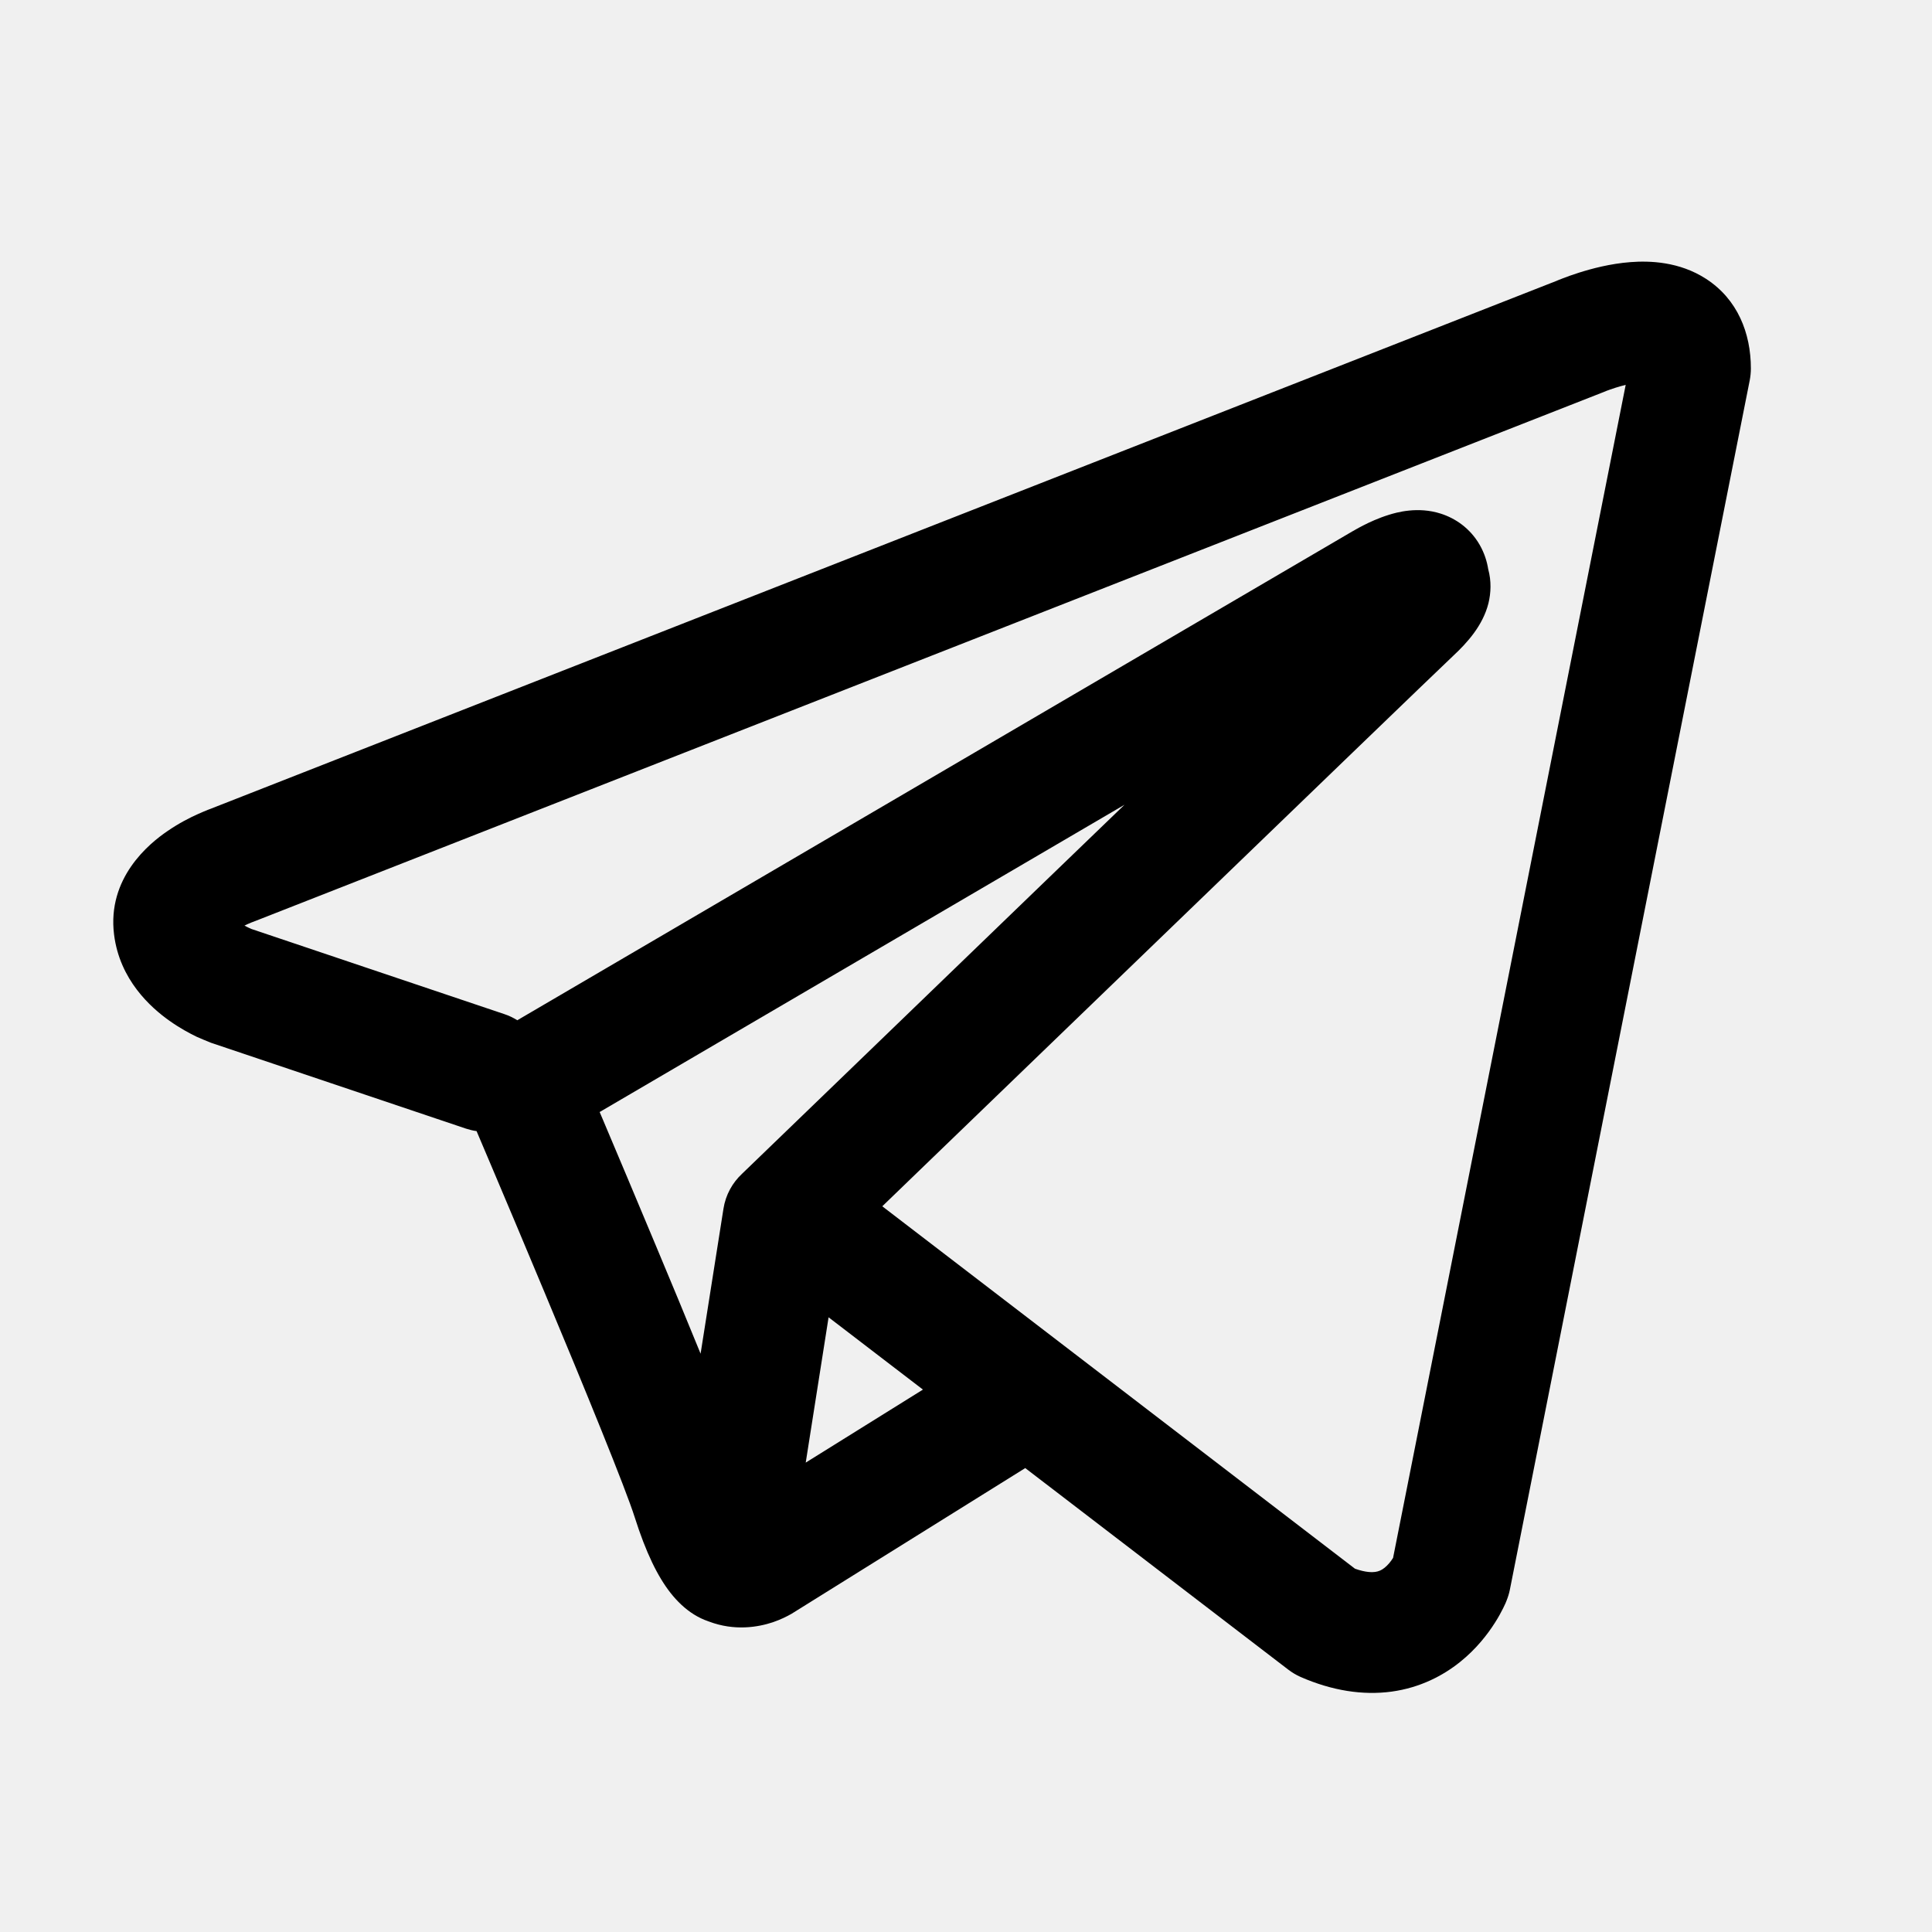
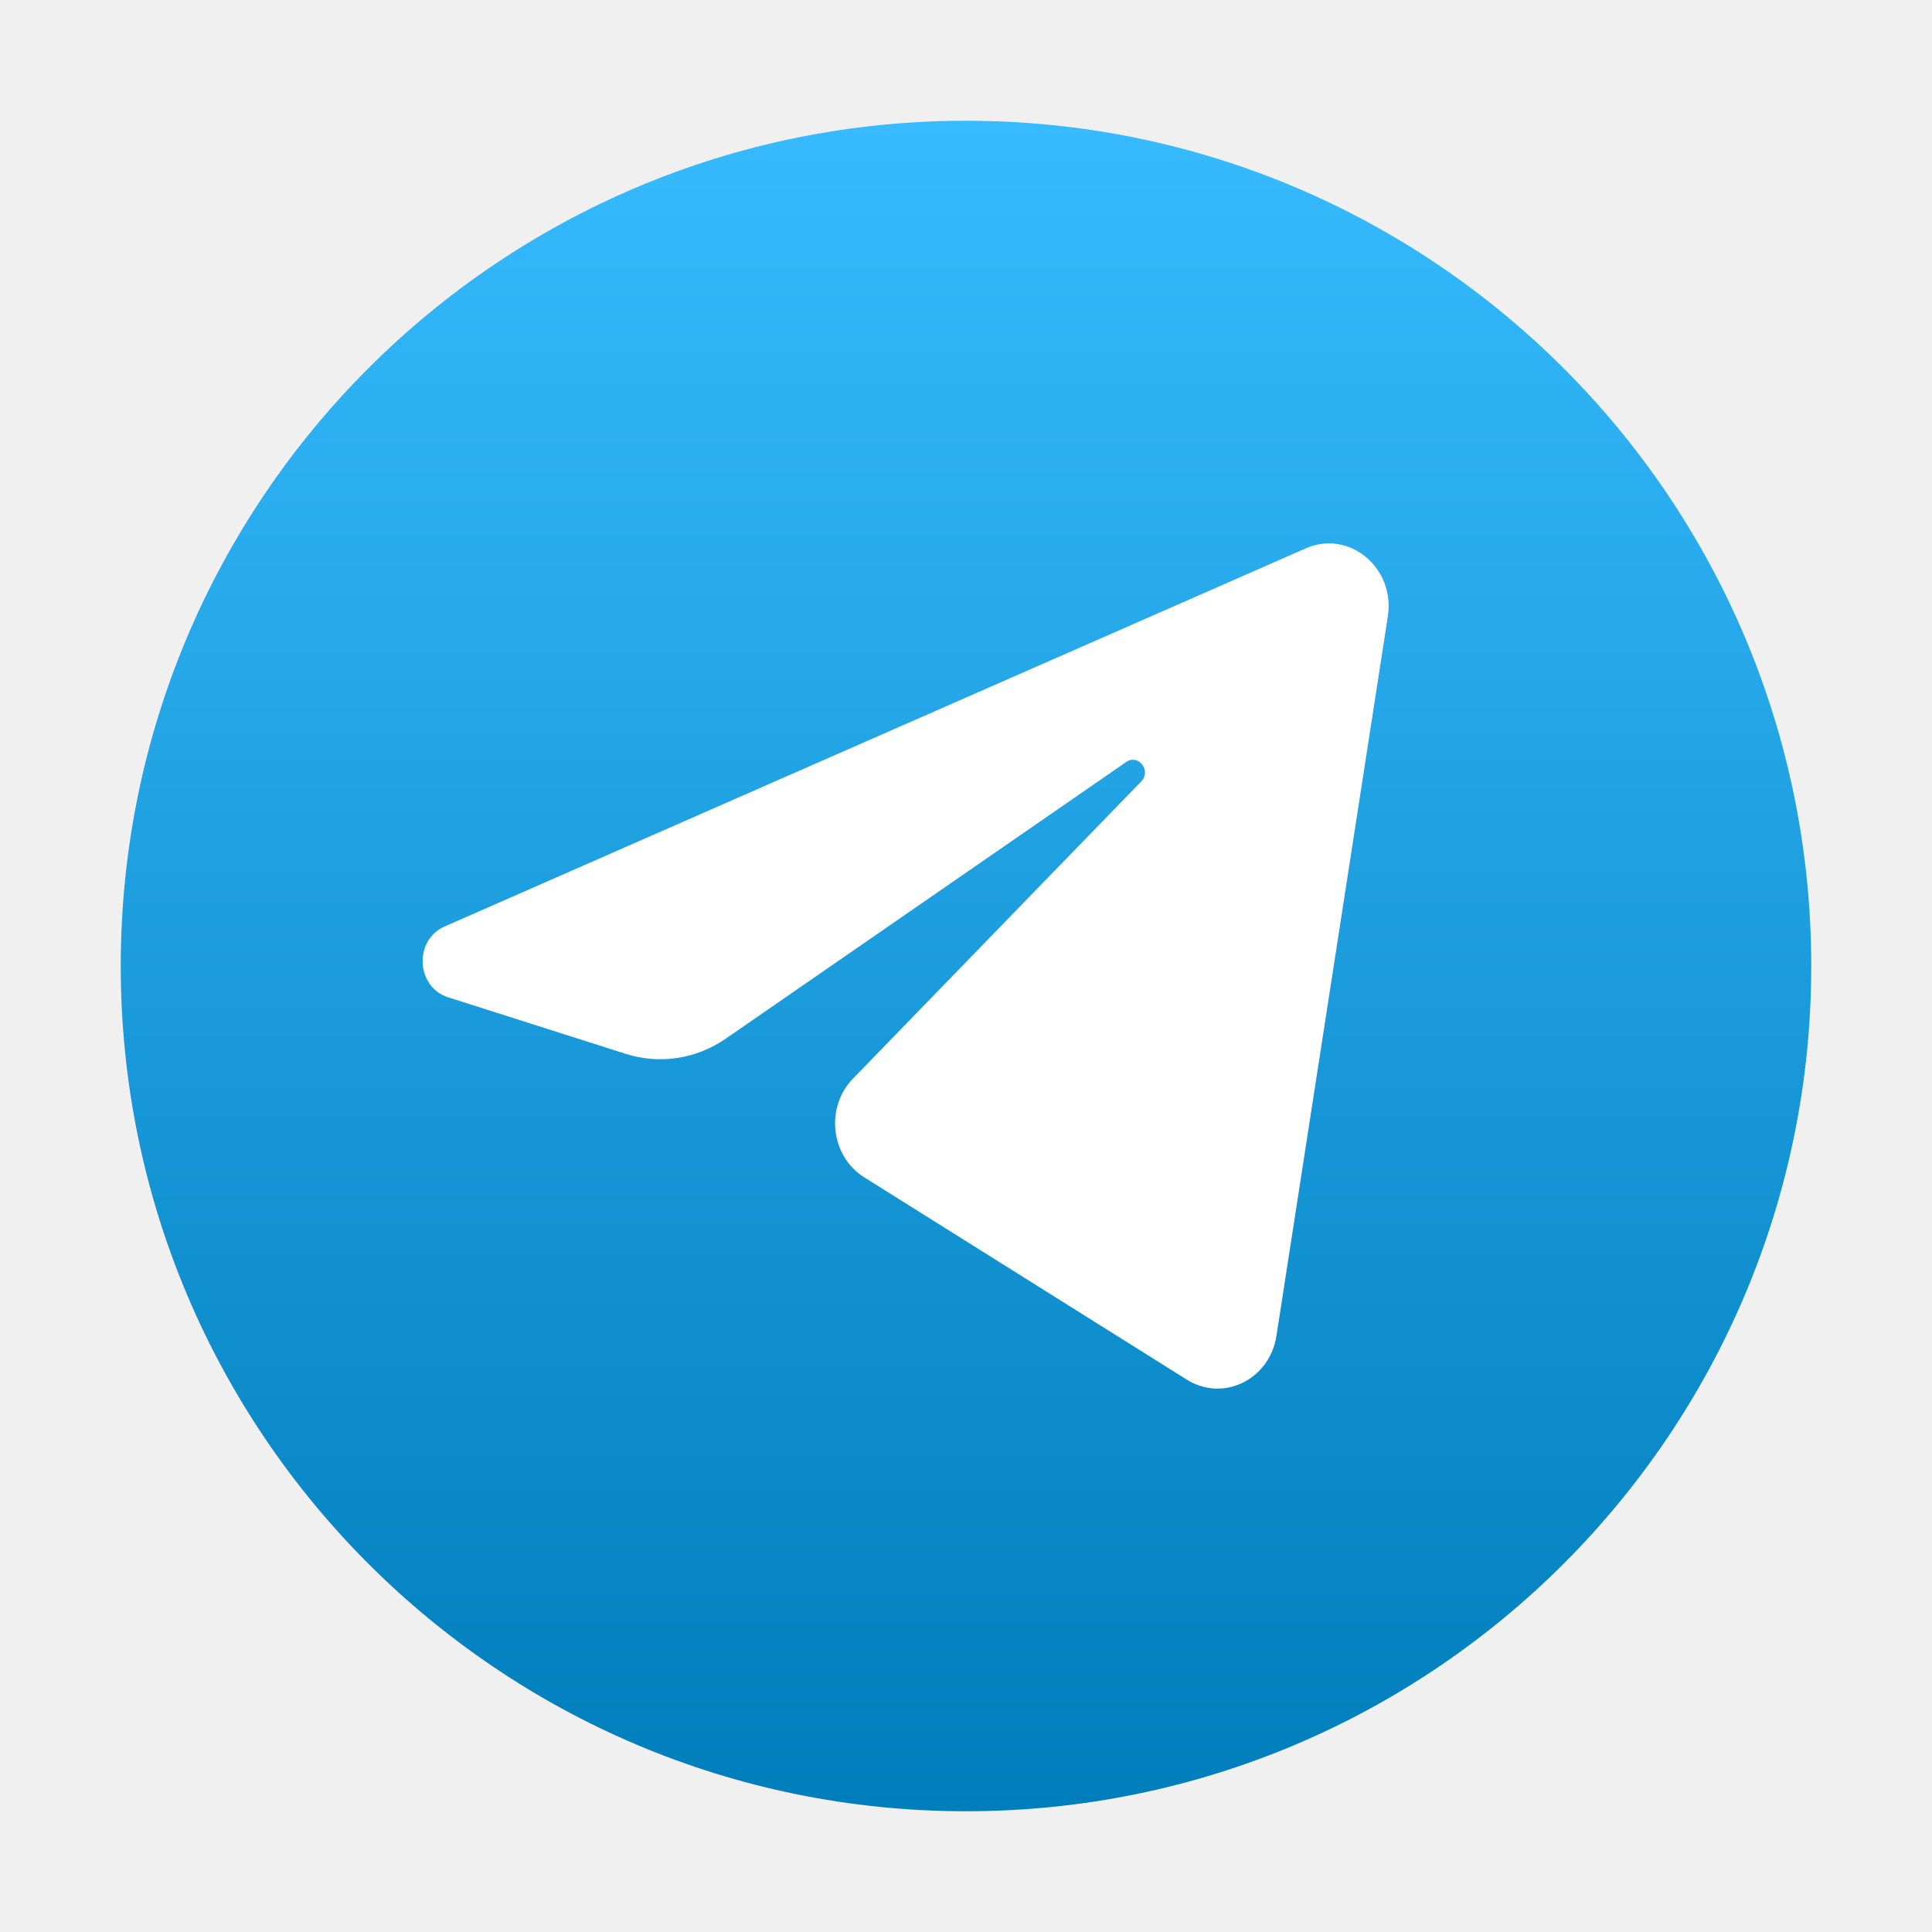
- <svg xmlns="http://www.w3.org/2000/svg" width="800px" height="800px" viewBox="0 0 24 24" fill="none">
-   <path fill-rule="evenodd" clip-rule="evenodd" d="M5.788 14.02C5.831 14.034 5.875 14.045 5.92 14.051C5.968 14.164 6.03 14.311 6.103 14.482C6.28 14.899 6.518 15.464 6.764 16.053C7.267 17.255 7.773 18.494 7.885 18.849C8.024 19.287 8.17 19.585 8.33 19.788C8.413 19.893 8.508 19.985 8.62 20.055C8.676 20.09 8.736 20.119 8.798 20.14C8.801 20.141 8.803 20.142 8.806 20.143C9.126 20.264 9.418 20.213 9.601 20.152C9.698 20.119 9.777 20.079 9.833 20.047C9.862 20.03 9.886 20.015 9.905 20.002L9.91 19.999L12.736 18.237L16.001 20.739C16.049 20.776 16.101 20.807 16.157 20.832C16.549 21.003 16.929 21.062 17.286 21.014C17.643 20.965 17.926 20.815 18.137 20.646C18.343 20.481 18.483 20.296 18.57 20.159C18.615 20.089 18.648 20.027 18.672 19.979C18.684 19.955 18.693 19.935 18.701 19.918L18.71 19.896L18.713 19.888L18.715 19.884L18.716 19.882L18.716 19.881C18.733 19.838 18.747 19.794 18.756 19.748L21.736 4.723C21.745 4.675 21.75 4.626 21.75 4.577C21.75 4.137 21.584 3.718 21.195 3.465C20.861 3.248 20.49 3.238 20.256 3.256C20.003 3.275 19.769 3.338 19.612 3.388C19.53 3.414 19.462 3.439 19.413 3.458C19.388 3.467 19.367 3.476 19.352 3.482L19.341 3.487L2.627 10.043L2.625 10.044C2.614 10.048 2.601 10.053 2.585 10.059C2.552 10.072 2.509 10.09 2.458 10.113C2.359 10.157 2.221 10.227 2.079 10.325C1.851 10.48 1.329 10.906 1.417 11.61C1.487 12.171 1.871 12.515 2.106 12.681C2.234 12.772 2.356 12.837 2.445 12.88C2.487 12.899 2.572 12.934 2.61 12.949L2.619 12.953L5.788 14.02ZM19.926 4.868L19.924 4.869C19.915 4.872 19.907 4.876 19.898 4.879L3.164 11.444C3.156 11.447 3.147 11.45 3.138 11.454L3.129 11.457C3.118 11.461 3.1 11.469 3.077 11.479C3.065 11.485 3.051 11.491 3.037 11.498C3.056 11.508 3.074 11.518 3.09 11.525C3.105 11.532 3.117 11.537 3.123 11.54L6.266 12.598C6.324 12.617 6.377 12.643 6.426 12.674L16.803 6.599L16.813 6.594C16.82 6.589 16.831 6.584 16.842 6.577C16.866 6.563 16.898 6.546 16.937 6.526C17.009 6.489 17.124 6.435 17.254 6.395C17.344 6.367 17.611 6.288 17.899 6.381C18.077 6.438 18.261 6.56 18.381 6.768C18.44 6.871 18.472 6.975 18.487 7.07C18.528 7.219 18.521 7.367 18.49 7.494C18.421 7.769 18.228 7.983 18.052 8.147C17.902 8.287 15.957 10.163 14.038 12.015C13.081 12.938 12.133 13.852 11.425 14.536L10.96 14.985L16.832 19.487C16.967 19.535 17.046 19.532 17.083 19.527C17.127 19.521 17.163 19.505 17.2 19.475C17.241 19.442 17.277 19.398 17.303 19.356L17.305 19.354L20.195 4.781C20.152 4.791 20.109 4.804 20.067 4.817C20.02 4.832 19.98 4.846 19.955 4.856C19.942 4.861 19.933 4.865 19.928 4.867L19.926 4.868ZM11.465 17.262L10.293 16.364L10.009 18.169L11.465 17.262ZM9.218 14.581L10.383 13.457C11.091 12.773 12.039 11.859 12.996 10.935L13.969 9.997L7.449 13.814L7.484 13.896C7.661 14.315 7.901 14.883 8.148 15.475C8.334 15.918 8.527 16.384 8.703 16.816L8.987 15.016C9.014 14.842 9.099 14.692 9.218 14.581Z" fill="#000000" />
+ <svg xmlns="http://www.w3.org/2000/svg" width="800px" height="800px" viewBox="0 0 32 32" fill="none">
+   <circle cx="16" cy="16" r="14" fill="url(#paint0_linear_87_7225)" />
+   <path d="M22.987 10.209C23.111 9.403 22.345 8.768 21.629 9.082L7.365 15.345C6.851 15.57 6.889 16.348 7.421 16.518L10.363 17.455C10.925 17.634 11.533 17.541 12.023 17.202L18.655 12.62C18.855 12.482 19.073 12.767 18.902 12.943L14.128 17.865C13.665 18.342 13.757 19.151 14.314 19.5L19.659 22.852C20.259 23.228 21.03 22.851 21.142 22.126L22.987 10.209Z" fill="white" />
+   <defs>
+     <linearGradient id="paint0_linear_87_7225" x1="16" y1="2" x2="16" y2="30" gradientUnits="userSpaceOnUse">
+       <stop stop-color="#37BBFE" />
+       <stop offset="1" stop-color="#007DBB" />
+     </linearGradient>
+   </defs>
</svg>
